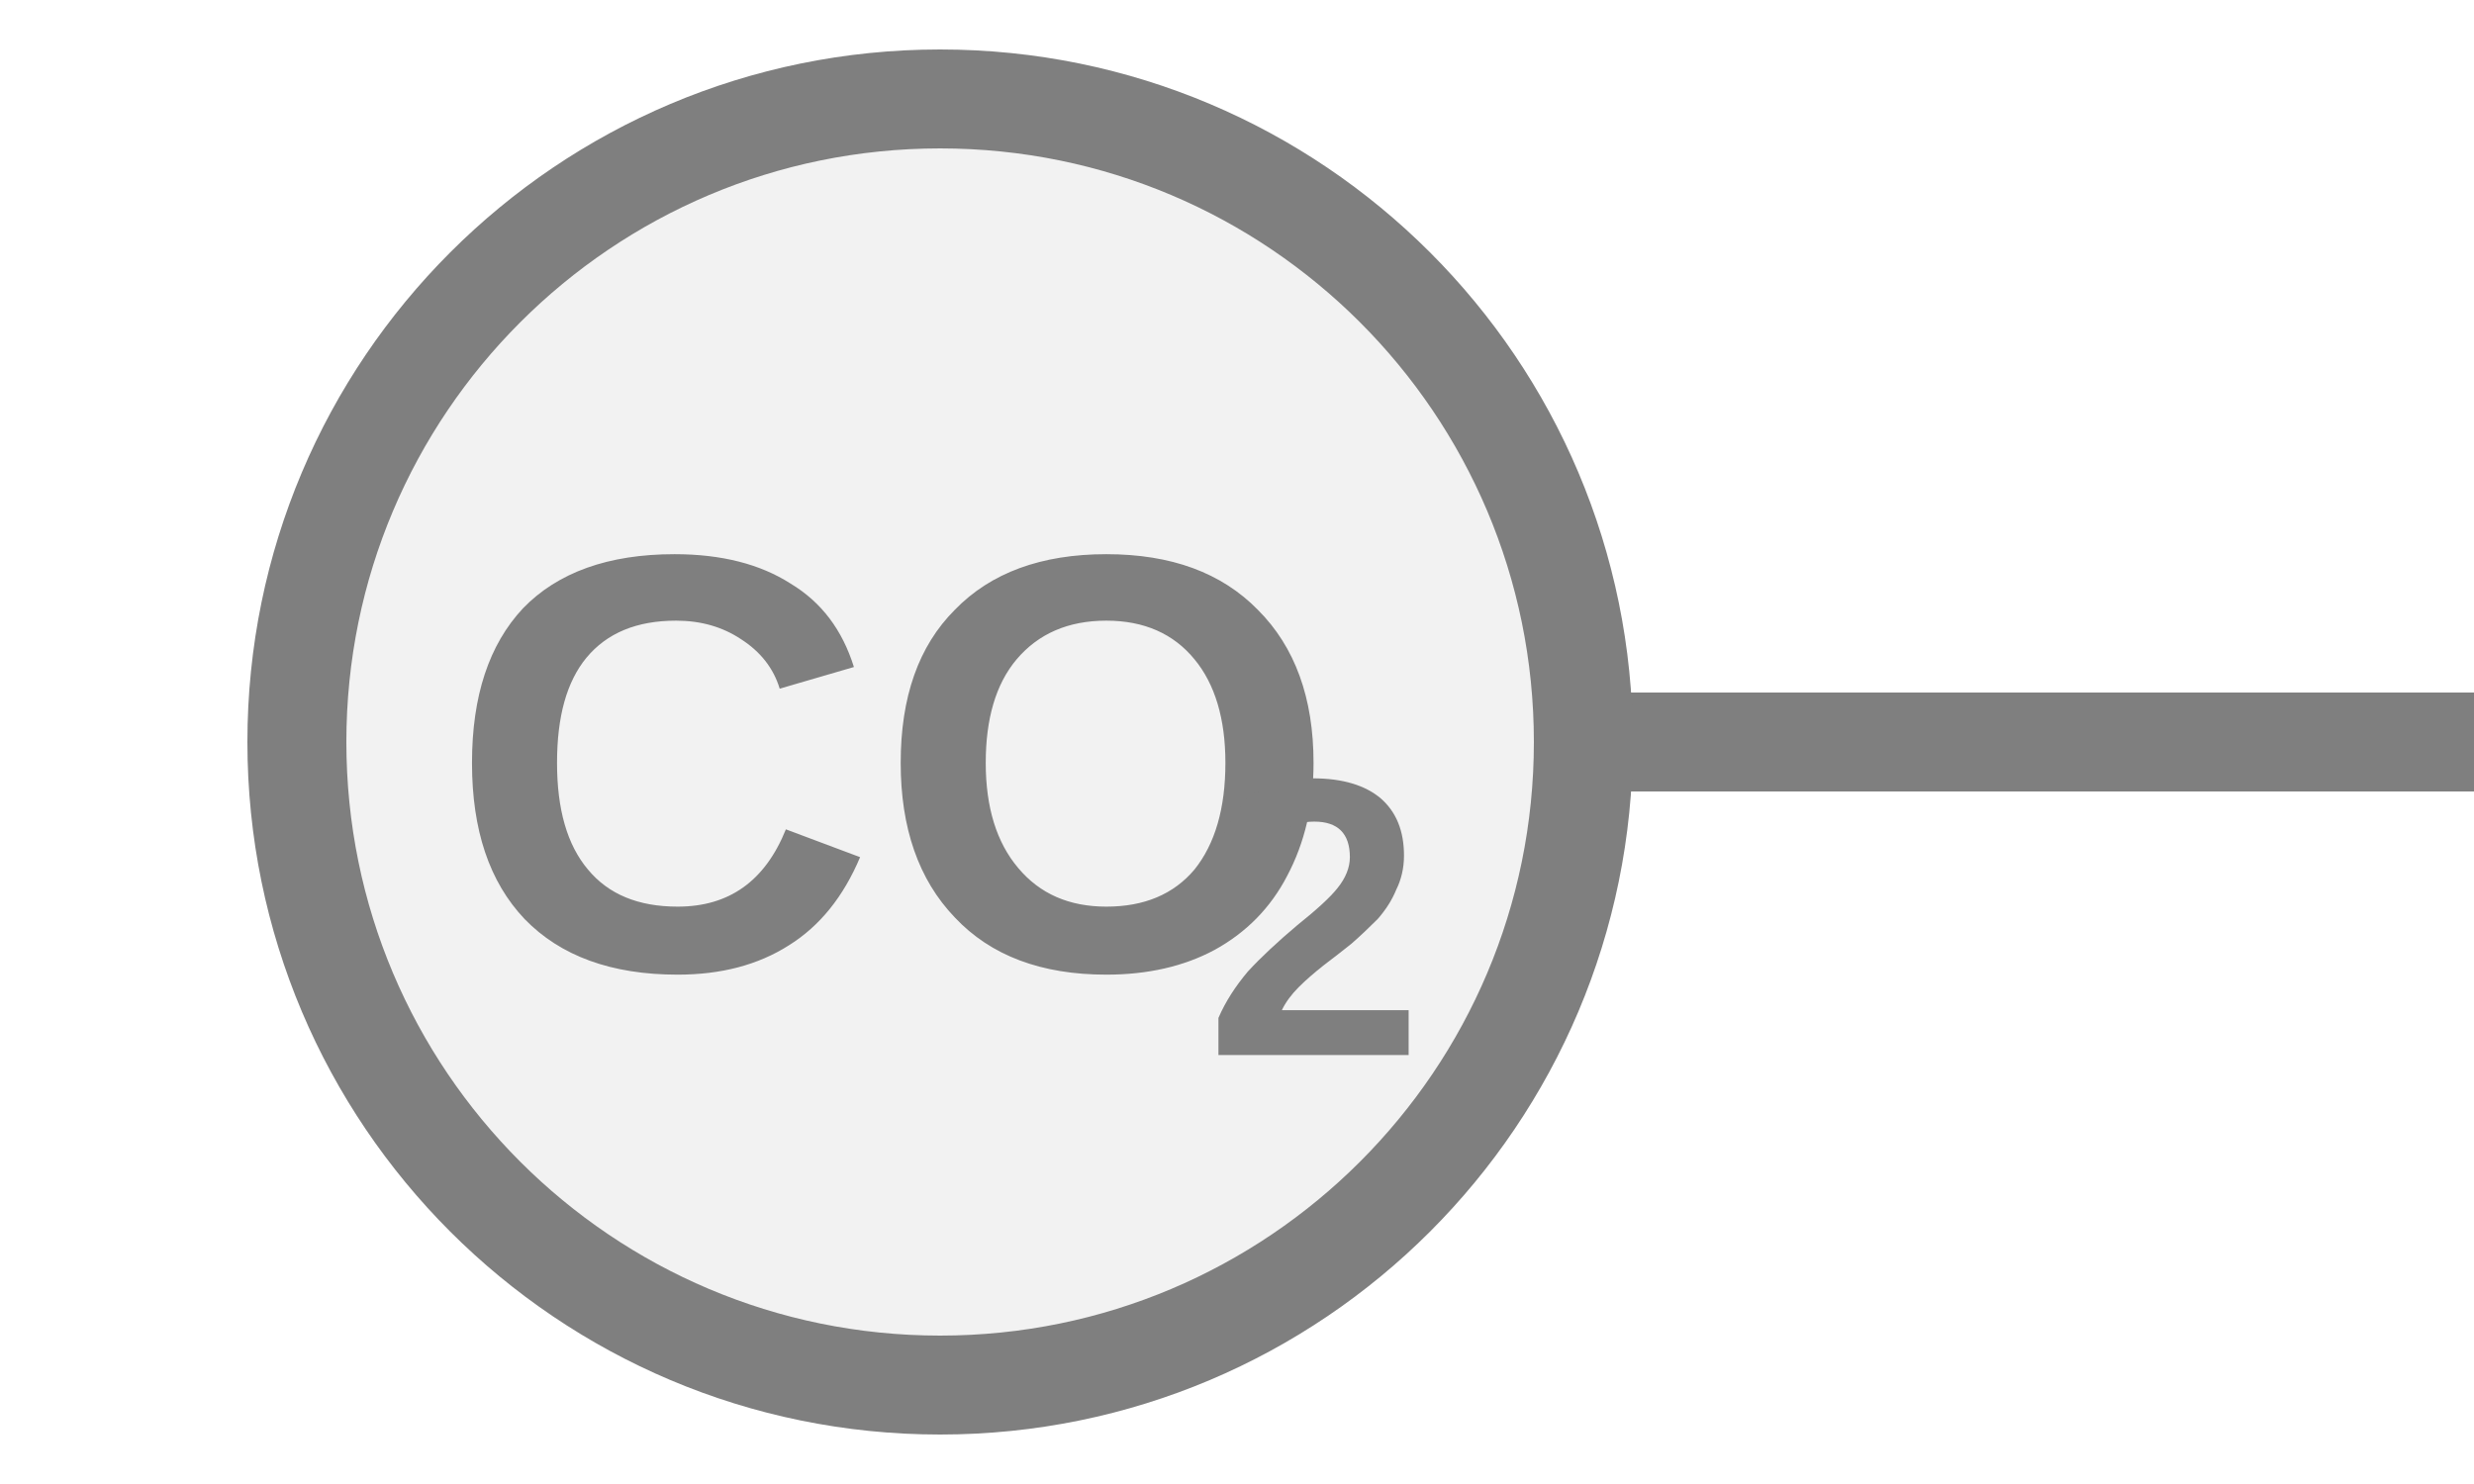
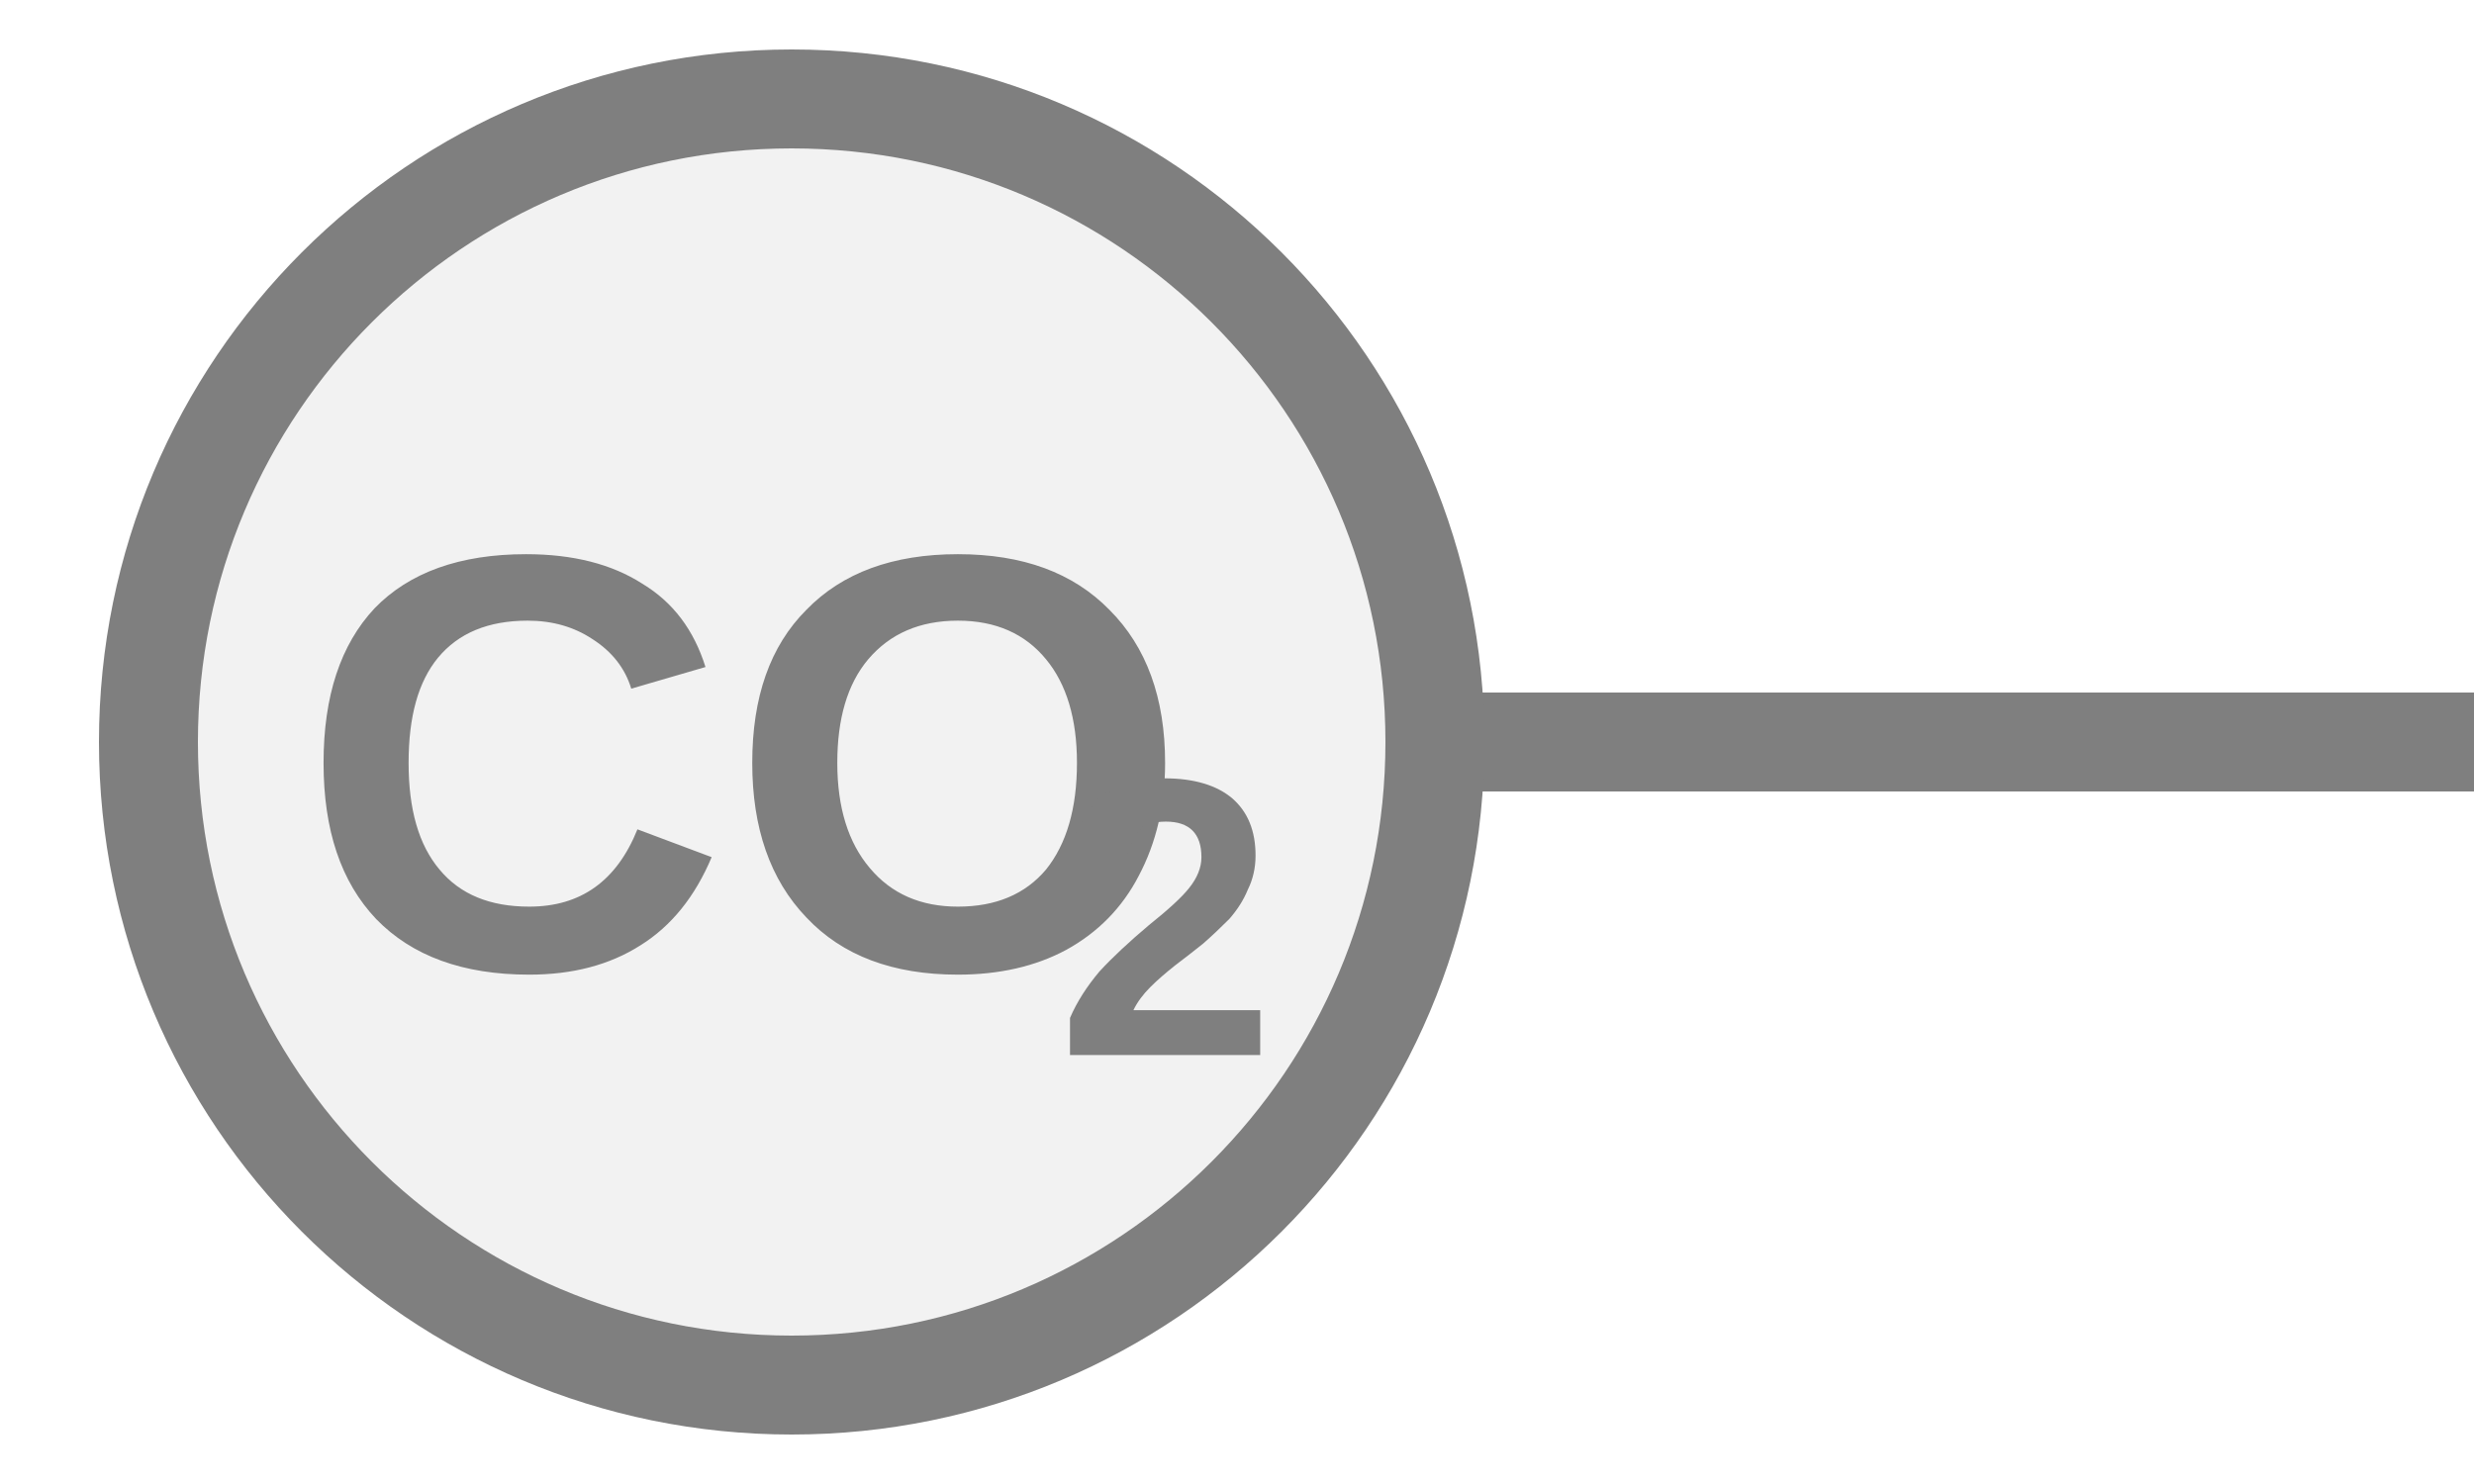
<svg xmlns="http://www.w3.org/2000/svg" width="25px" height="15px" viewBox="0 0 25 15">
-   <line x1="16" y1="7.5" x2="25" y2="7.5" stroke="#7f7f7f" stroke-width="1" stroke-linecap="round" />
-   <circle cx="9.5" cy="7.5" r="6.5" fill="#f2f2f2" stroke="#7f7f7f" stroke-width="1" />
-   <text x="9.02" y="8.089" fill="#7f7f7f" font-family="Arial, Helvetica, sans-serif" font-size="6px" font-style="normal" font-weight="600" text-anchor="middle" dominant-baseline="middle">CO</text>
-   <text x="12.17" y="9.529" fill="#7f7f7f" font-family="Arial, Helvetica, sans-serif" font-size="4px" font-style="normal" font-weight="600" text-anchor="start" dominant-baseline="middle">2</text>
+   <line x1="14.5" y1="7.5" x2="25" y2="7.5" stroke="#7f7f7f" stroke-width="1" stroke-linecap="round" />
+   <circle cx="8" cy="7.5" r="6.5" fill="#f2f2f2" stroke="#7f7f7f" stroke-width="1" />
+   <text x="7.52" y="8.089" fill="#7f7f7f" font-family="Arial, Helvetica, sans-serif" font-size="6px" font-style="normal" font-weight="600" text-anchor="middle" dominant-baseline="middle">CO</text>
+   <text x="10.67" y="9.529" fill="#7f7f7f" font-family="Arial, Helvetica, sans-serif" font-size="4px" font-style="normal" font-weight="600" text-anchor="start" dominant-baseline="middle">2</text>
</svg>
